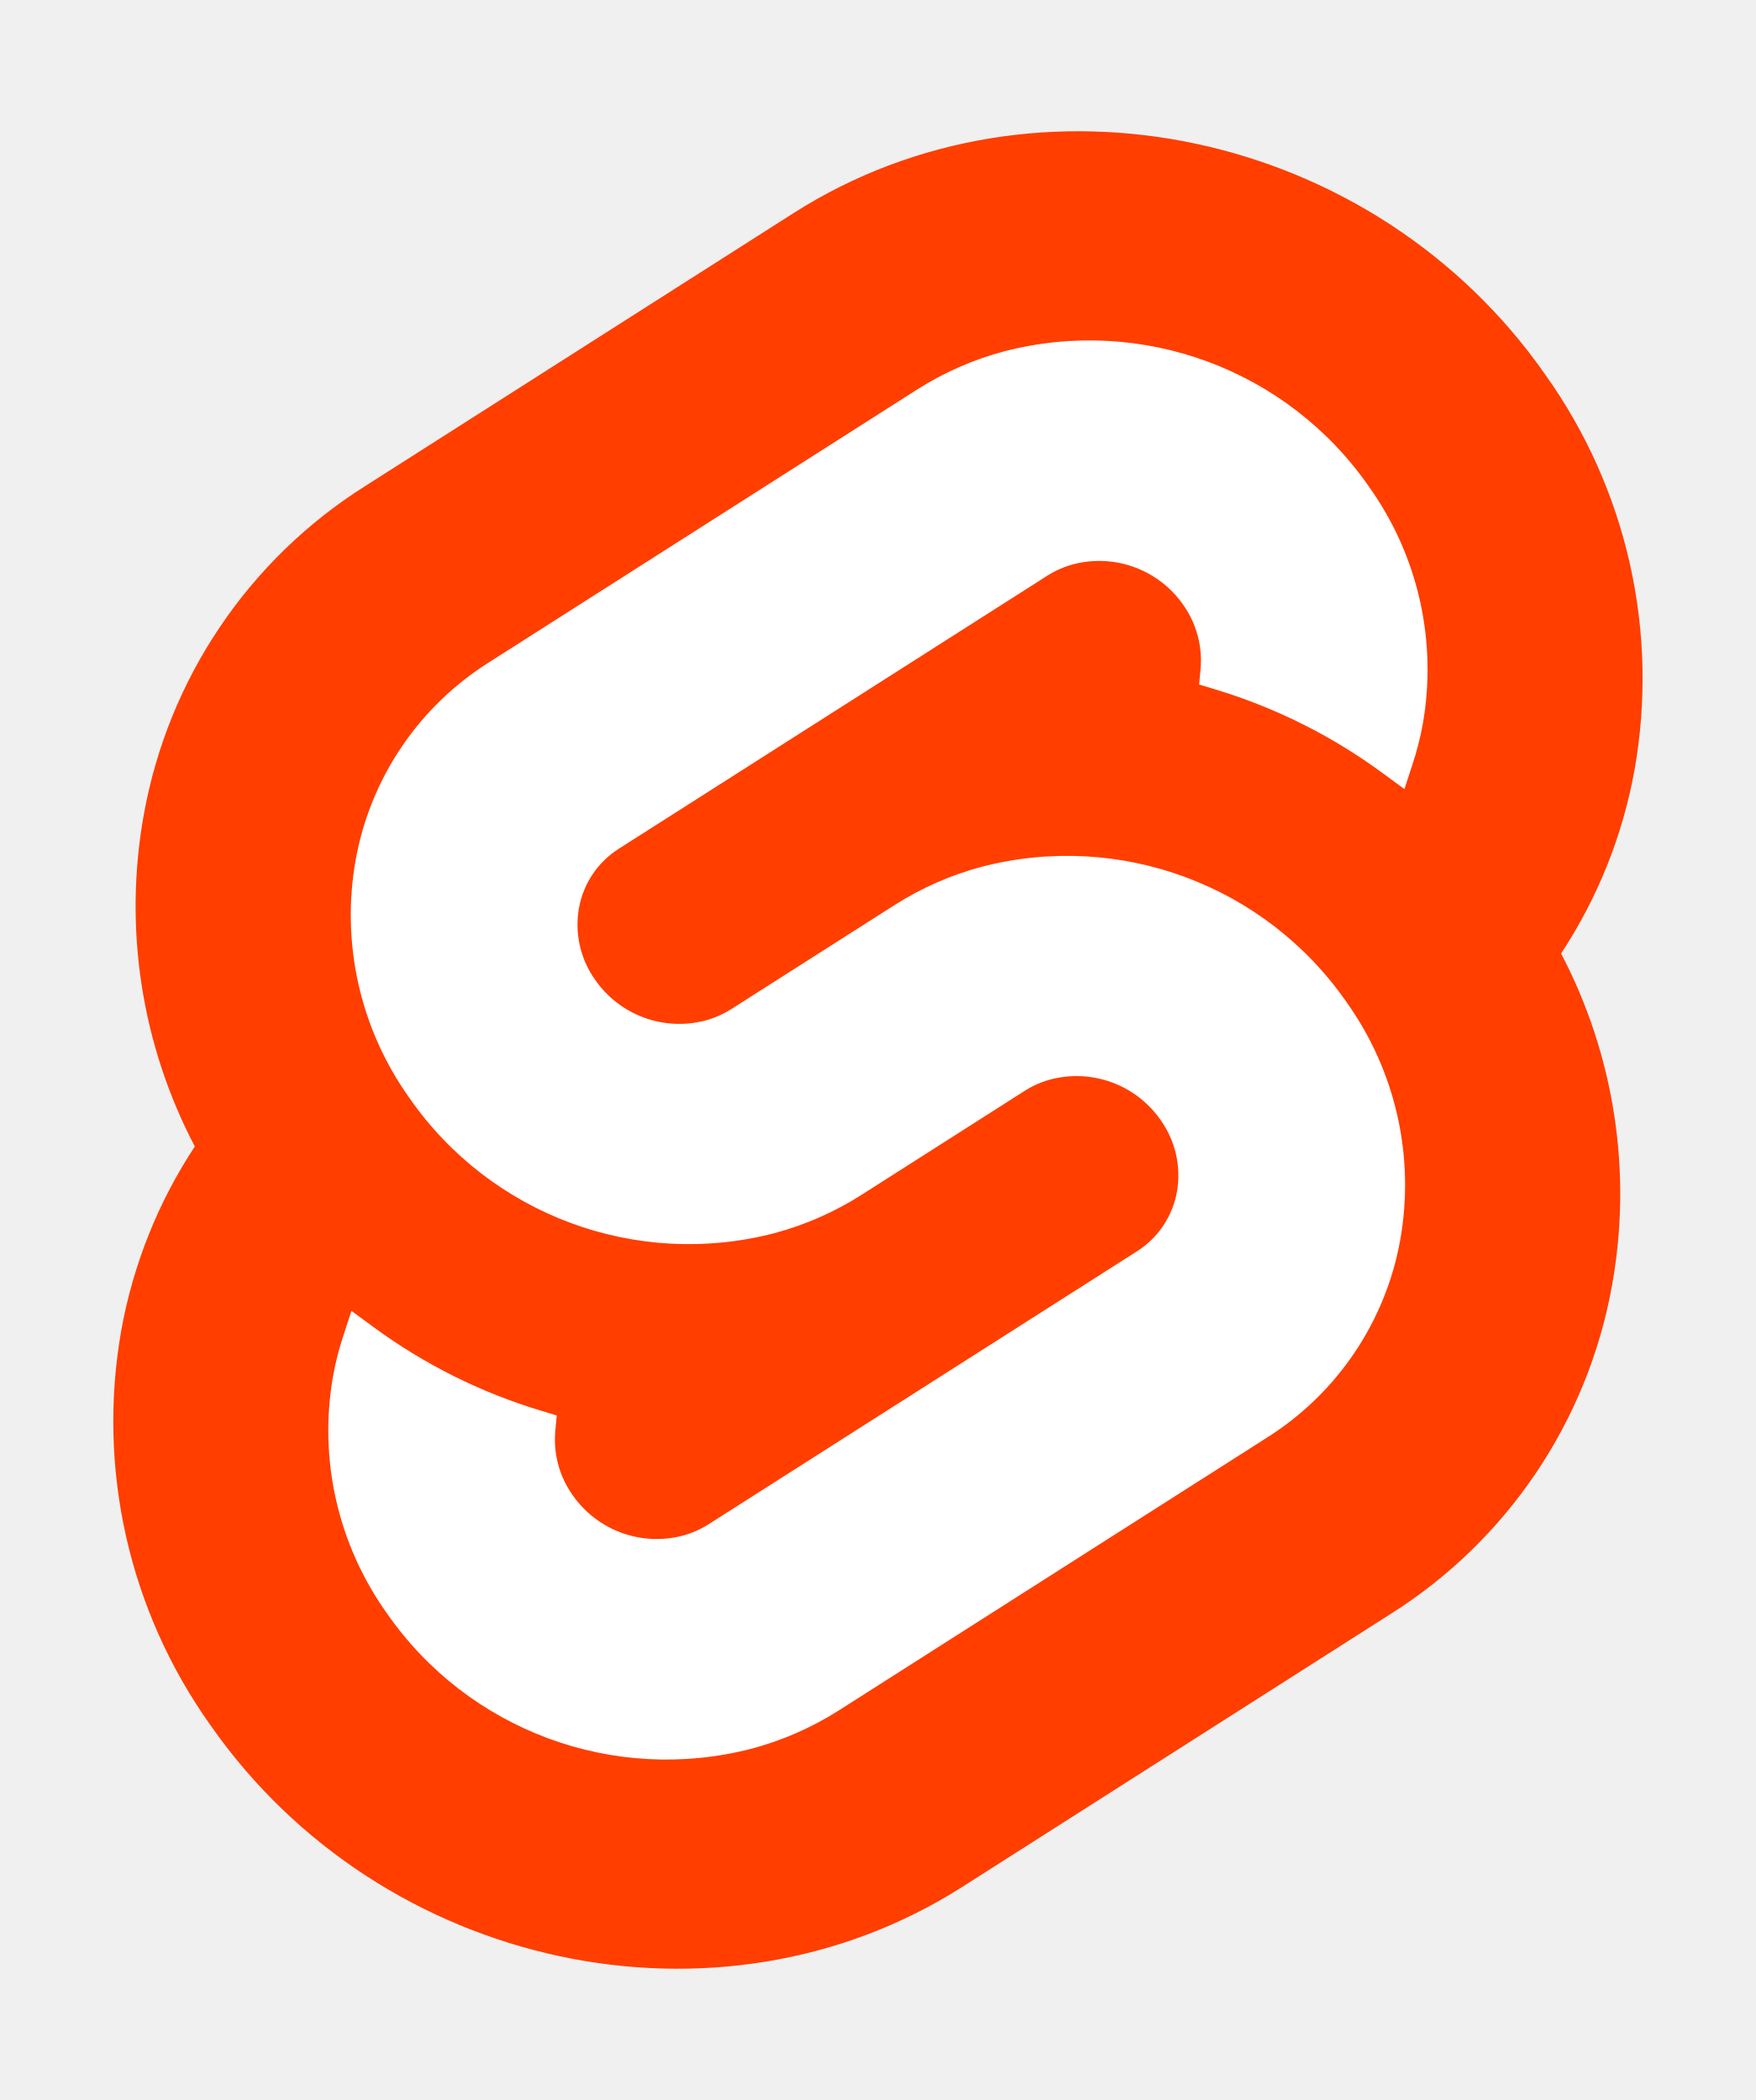
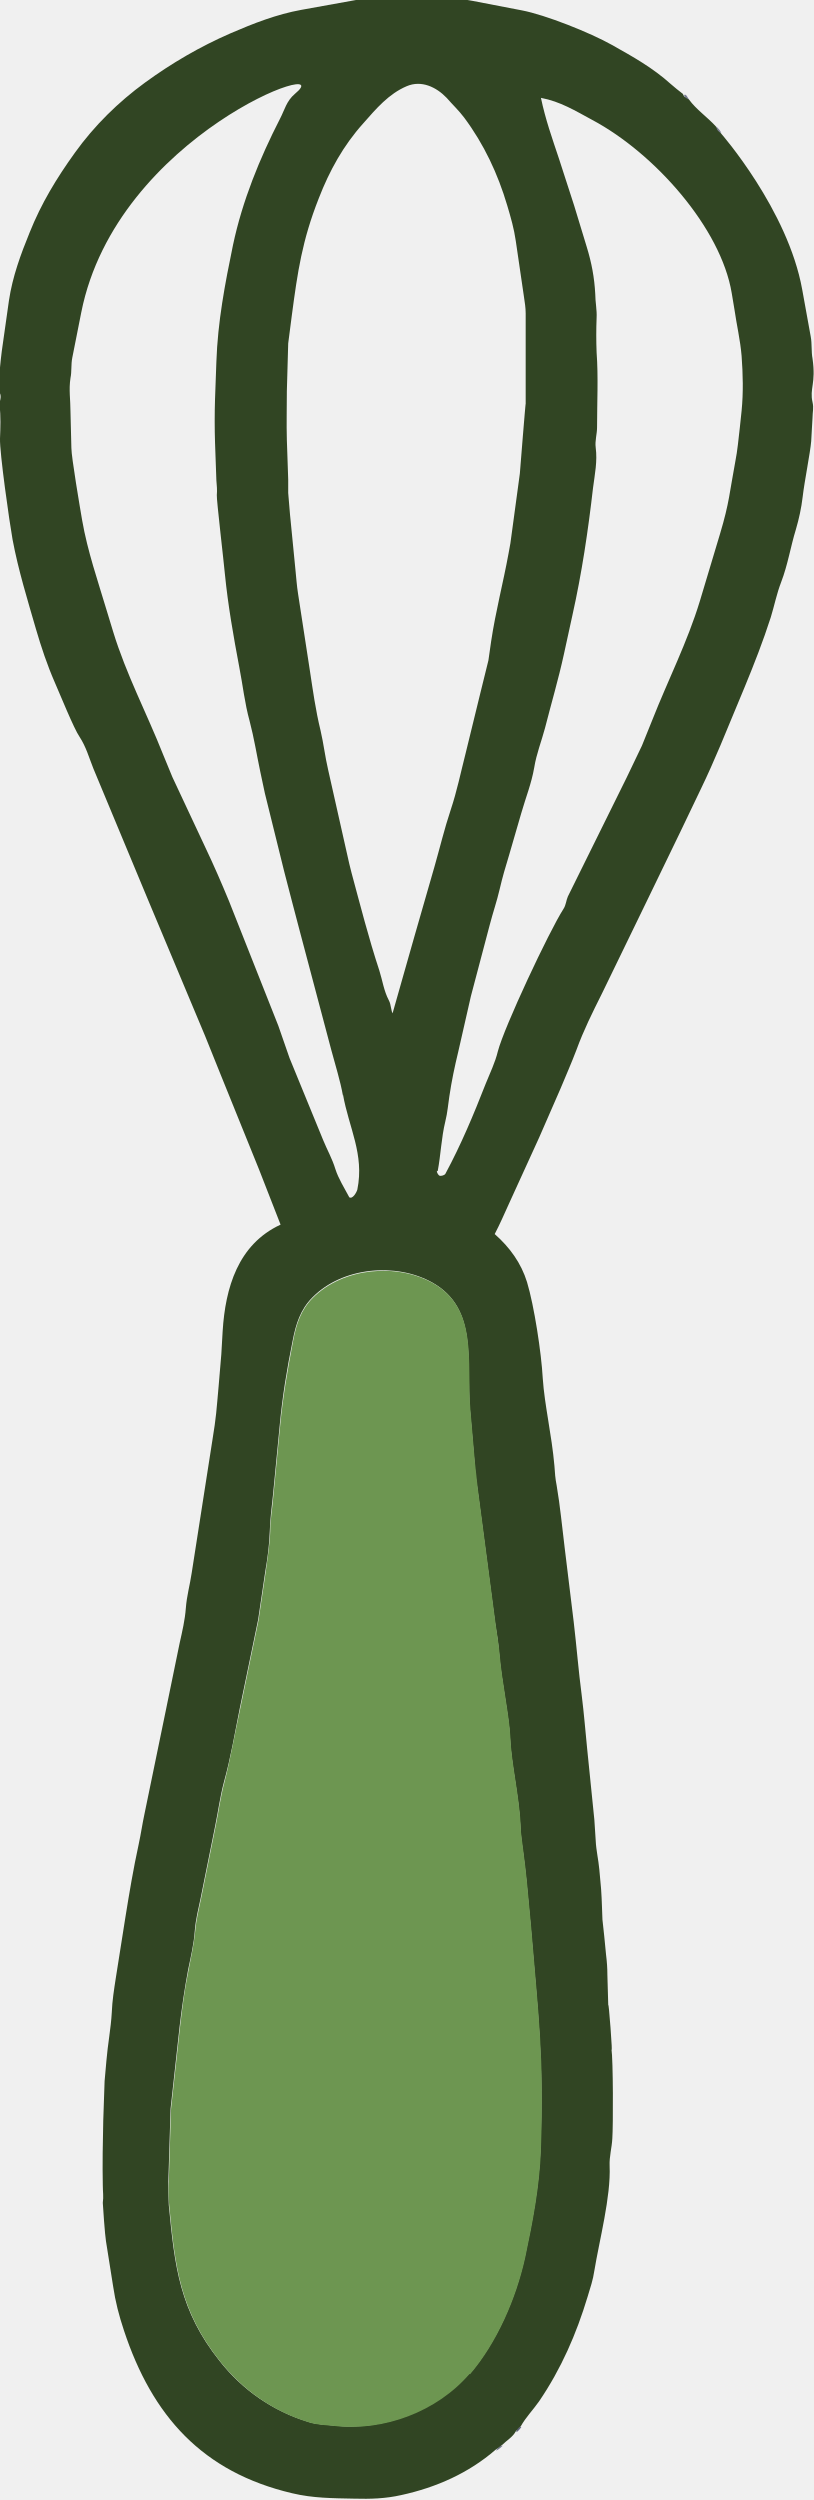
- <svg xmlns="http://www.w3.org/2000/svg" width="107" height="128" viewBox="0 0 107 128">
-   <path d="M94.157 22.819c-10.4-14.885-30.94-19.297-45.792-9.835L22.282 29.608A29.92 29.92 0 0 0 8.764 49.65a31.5 31.5 0 0 0 3.108 20.231 30 30 0 0 0-4.477 11.183 31.9 31.9 0 0 0 5.448 24.116c10.402 14.887 30.942 19.297 45.791 9.835l26.083-16.624A29.92 29.92 0 0 0 98.235 78.35a31.53 31.53 0 0 0-3.105-20.232 30 30 0 0 0 4.474-11.182 31.88 31.88 0 0 0-5.447-24.116" style="fill:#ff3e00" />
-   <path d="M45.817 106.582a20.72 20.72 0 0 1-22.237-8.243 19.17 19.17 0 0 1-3.277-14.503 18 18 0 0 1 .624-2.435l.49-1.498 1.337.981a33.6 33.6 0 0 0 10.203 5.098l.97.294-.09.968a5.85 5.85 0 0 0 1.052 3.878 6.24 6.24 0 0 0 6.695 2.485 5.8 5.8 0 0 0 1.603-.704L69.27 76.28a5.43 5.43 0 0 0 2.45-3.631 5.8 5.8 0 0 0-.987-4.371 6.24 6.24 0 0 0-6.698-2.487 5.7 5.7 0 0 0-1.6.704l-9.953 6.345a19 19 0 0 1-5.296 2.326 20.72 20.72 0 0 1-22.237-8.243 19.17 19.17 0 0 1-3.277-14.502 17.99 17.99 0 0 1 8.13-12.052l26.081-16.623a19 19 0 0 1 5.3-2.329 20.72 20.72 0 0 1 22.237 8.243 19.17 19.17 0 0 1 3.277 14.503 18 18 0 0 1-.624 2.435l-.49 1.498-1.337-.98a33.6 33.6 0 0 0-10.203-5.1l-.97-.294.09-.968a5.86 5.86 0 0 0-1.052-3.878 6.24 6.24 0 0 0-6.696-2.485 5.8 5.8 0 0 0-1.602.704L37.73 51.72a5.42 5.42 0 0 0-2.449 3.63 5.79 5.79 0 0 0 .986 4.372 6.24 6.24 0 0 0 6.698 2.486 5.8 5.8 0 0 0 1.602-.704l9.952-6.342a19 19 0 0 1 5.295-2.328 20.72 20.72 0 0 1 22.237 8.242 19.17 19.17 0 0 1 3.277 14.503 18 18 0 0 1-8.13 12.053l-26.081 16.622a19 19 0 0 1-5.3 2.328" style="fill:#fff" />
+ <svg xmlns="http://www.w3.org/2000/svg" id="Capa_2" data-name="Capa 2" viewBox="0 0 18.12 55.69">
+   <defs>
+     <style>
+       .cls-1 {
+         fill: #777b90;
+       }
+ 
+       .cls-2 {
+         fill: #314523;
+       }
+ 
+       .cls-3 {
+         isolation: isolate;
+       }
+ 
+       .cls-4 {
+         fill: #6d9651;
+       }
+ 
+       .cls-5 {
+         fill: #60647e;
+       }
+ 
+       .cls-6 {
+         fill: #72768d;
+       }
+ 
+       .cls-7 {
+         fill: #7f8297;
+       }
+     </style>
+   </defs>
+   <g id="Capa_1-2" data-name="Capa 1">
+     <g class="cls-3">
+       <g>
+         <path class="cls-1" d="M15.35,2.22c0,.06-.04.02-.06,0-.02-.02-.03-.06-.05-.08,0-.06.05-.02.06,0l.05.08Z" />
+         <path class="cls-6" d="M11.2,54.48s-.09.09-.15.11c.03-.06.08-.11.15-.11Z" />
+         <path class="cls-5" d="M11.61,54.07s-.06.09-.11.11c.01-.02,0-.06.02-.08.02-.03.06-.04.09-.04Z" />
+         <g>
+           <path class="cls-2" d="M15.24,2.15s.08.06.11.07c.16.22.41.39.6.6l.11.15s1.49,1.7,1.81,3.48l.19,1.05c.03.16.01.33.04.49.08.56-.07.66,0,.97.03.13,0,.22,0,.34l-.03.53c-.02.25-.15.89-.19,1.24-.03.25-.08.48-.15.72-.12.39-.18.79-.33,1.18-.1.26-.15.52-.23.78-.17.53-.37,1.04-.58,1.55l-.54,1.3c-.14.33-.28.65-.44.98l-.45.94-.76,1.57-.99,2.04c-.21.42-.41.82-.57,1.26-.11.29-.23.56-.35.85l-.48,1.1-.68,1.49c-.1.22-.19.43-.31.66.34.3.59.65.72,1.07.16.53.32,1.58.35,2.14.04.6.2,1.26.26,1.95.01.16.02.29.05.44.08.47.12.92.18,1.4l.2,1.64c.07.6.1,1.03.18,1.65.05.4.08.78.12,1.18l.16,1.58.03.46c.01.22.06.42.08.64l.04.44c.02.28.02.49.03.68l.04.37.04.41c.02.16.03.3.03.45l.02.7c0-.25.11,1.22.07.94.04.26.04,1.73.02,2.01-.01.2-.07.4-.06.61.03.68-.23,1.66-.34,2.33-.03.21-.09.38-.15.58-.25.83-.59,1.61-1.08,2.33-.14.2-.3.36-.41.56-.05.03-.08.07-.11.11-.07.13-.2.2-.3.3l-.15.11c-.6.52-1.32.84-2.1,1.01-.35.08-.69.09-1.05.08-.48-.01-.92-.01-1.38-.12-2-.47-3.12-1.72-3.75-3.63-.11-.33-.19-.64-.24-.98l-.16-1.01c-.02-.11-.07-.8-.07-.85.02-.14,0-.25,0-.39-.01-.48,0-.96.01-1.44l.03-.88.04-.45c.03-.37.1-.72.12-1.08.01-.26.05-.51.09-.77l.21-1.33c.09-.56.18-1.1.3-1.65.05-.23.08-.45.13-.68l.47-2.28.31-1.51c.06-.27.12-.52.14-.79s.09-.51.13-.78l.46-2.95c.09-.55.09-.66.14-1.21l.06-.71.03-.52c.06-.96.34-1.93,1.29-2.37l-.48-1.23-.85-2.1-.35-.87-1.27-3.03-1.22-2.93c-.1-.25-.16-.48-.31-.71-.12-.17-.44-.96-.55-1.21-.17-.39-.3-.78-.42-1.19-.19-.66-.39-1.3-.52-1.99-.07-.39-.29-1.94-.28-2.25.01-.25.02-.49-.01-.74-.01-.09.06-.18,0-.29-.05-.12.03-.75.05-.92l.16-1.13c.08-.53.26-1.02.46-1.51.26-.65.6-1.21,1.01-1.78.43-.6.97-1.13,1.56-1.56s1.22-.8,1.91-1.1c.51-.22,1.02-.42,1.57-.52l1.22-.22c.3-.05.66-.07.96-.06l1.22.02c.15,0,.28.04.42.06l1.09.21c.53.1,1.53.5,2.01.77s.91.51,1.31.87c.09.08.18.15.27.22ZM7.64,24.41c-.06-.34-.17-.68-.26-1.02l-.35-1.32-.35-1.32c-.12-.45-.23-.88-.35-1.34l-.43-1.74-.1-.47c-.08-.38-.14-.76-.24-1.14-.11-.4-.15-.79-.23-1.2-.13-.69-.25-1.37-.32-2.07-.02-.23-.19-1.68-.18-1.76.01-.12,0-.21-.01-.33l-.03-.84c-.01-.32-.01-.65,0-.97l.03-.83c.03-.89.19-1.73.37-2.6.21-.99.59-1.92,1.05-2.82.1-.19.14-.39.33-.55,1.04-.86-3.97.89-4.76,4.87l-.2,1.01c-.03.15-.01.31-.04.45-.04.26,0,.49,0,.75l.02.81c0,.2.19,1.32.24,1.61.12.69.35,1.35.55,2.02l.14.46c.29.95.75,1.82,1.11,2.73l.21.51.74,1.58c.19.4.35.77.52,1.18l1.1,2.78.25.72.75,1.83c.09.22.2.41.27.64.07.22.2.42.31.63.07.05.16-.1.18-.17.16-.79-.19-1.38-.32-2.12ZM8.74,22.59l.21-.74c.1-.34.19-.68.29-1.02l.44-1.53c.12-.42.22-.84.36-1.26s.22-.82.33-1.25l.33-1.35.18-.73.06-.42c.1-.67.27-1.31.39-1.97l.04-.22.21-1.55s.13-1.64.13-1.55v-2.02c0-.12-.02-.25-.04-.38l-.18-1.23c-.04-.28-.11-.52-.19-.79-.21-.71-.52-1.37-.96-1.96-.12-.16-.26-.29-.39-.44-.23-.24-.56-.4-.89-.26-.4.17-.68.5-.97.83-.44.49-.75,1.05-.99,1.67-.37.94-.47,1.63-.6,2.61l-.08.62-.03,1.06c0,.36-.01.73,0,1.09l.03.88v.3s.04.48.04.48l.12,1.22c.02.19.03.36.06.55l.26,1.69c.07.46.13.9.24,1.35.07.3.1.58.17.88l.47,2.09.05.2c.2.74.38,1.45.62,2.18.07.22.1.45.21.66.06.11.04.23.1.32ZM9.73,26.08c0,.05.04.1.06.11s.1,0,.13-.04c.35-.65.63-1.32.9-2.01.1-.25.21-.47.27-.72.14-.54,1.14-2.67,1.46-3.17.06-.09.06-.19.1-.28l1.31-2.65.34-.71.23-.57c.35-.89.78-1.73,1.06-2.65l.45-1.5c.21-.7.21-.92.34-1.61.05-.25.07-.5.1-.75l.04-.38c.04-.41.03-.81,0-1.22-.03-.36-.11-.69-.16-1.04l-.06-.36c-.24-1.45-1.72-3.12-3.11-3.86-.37-.2-.71-.41-1.14-.49.1.48.25.9.4,1.35l.34,1.05.28.92c.11.36.17.68.19,1.05,0,.17.04.36.03.53-.01.26-.01.51,0,.77.04.55.01,1.11.01,1.67,0,.15-.05.3-.03.45.04.31-.02.59-.06.9-.11.96-.25,1.9-.46,2.84l-.19.87c-.12.55-.28,1.09-.42,1.64-.08.3-.19.57-.24.88-.06.35-.19.67-.29,1.02l-.27.93c-.08.26-.15.5-.21.76s-.15.52-.22.79l-.42,1.59-.28,1.23c-.08.33-.15.66-.2,1-.03.19-.04.36-.09.56-.09.37-.1.74-.17,1.11ZM10.46,52.88c.6-.7,1.03-1.69,1.23-2.6.17-.8.32-1.58.35-2.4.07-2.14-.05-2.92-.22-4.99l-.03-.32c-.04-.45-.08-.89-.14-1.33-.03-.2-.05-.38-.06-.58-.03-.66-.21-1.4-.23-1.96-.02-.47-.19-1.25-.24-1.86-.02-.24-.05-.44-.09-.68l-.4-3.04c-.03-.19-.05-.36-.06-.55l-.1-1.16c-.09-1.08.19-2.26-.84-2.84-.8-.45-2-.35-2.67.33-.27.27-.37.6-.44.96-.13.64-.23,1.25-.29,1.9l-.15,1.55c-.03.27-.06.52-.07.79-.01.31-.05.61-.1.9l-.16,1.08-.41,1.98c-.11.55-.2,1.09-.35,1.63-.09.34-.13.66-.2,1l-.32,1.59c-.05.24-.11.47-.13.72-.02.3-.09.59-.15.88-.08.43-.14.84-.19,1.27l-.2,1.82-.05,1.62c0,.19,0,.35.01.53.13,1.37.24,2.35,1.13,3.47.51.65,1.19,1.12,1.98,1.36.19.06.37.06.56.08,1.11.13,2.29-.33,3.02-1.16Z" />
+           <path class="cls-7" d="M16.07,2.97c-.06-.03-.11-.08-.11-.15.05.06.08.07.11.15Z" />
+           <path class="cls-4" d="M10.46,52.88c-.72.84-1.91,1.29-3.02,1.16-.19-.02-.37-.02-.56-.08-.79-.24-1.46-.71-1.98-1.36-.89-1.12-1-2.1-1.13-3.47-.02-.18-.02-.35-.01-.53l.05-1.62.2-1.82c.05-.43.1-.84.19-1.27.06-.3.12-.59.15-.88.02-.25.08-.47.13-.72l.32-1.59c.07-.34.11-.66.2-1,.14-.55.23-1.08.35-1.63l.41-1.98.16-1.08c.04-.3.09-.6.1-.9,0-.27.05-.52.07-.79l.15-1.55c.06-.65.17-1.27.29-1.9.07-.37.17-.69.44-.96.67-.67,1.86-.78,2.67-.33,1.03.58.75,1.76.84,2.84l.1,1.16c.02.19.04.36.06.55l.4,3.04c.03.23.07.44.09.68.05.61.22,1.38.24,1.86.02.56.2,1.3.23,1.96,0,.2.04.38.06.58.06.44.1.88.14,1.33l.03.32c.17,2.07.29,2.85.22,4.99-.03.82-.18,1.6-.35,2.4-.2.91-.63,1.9-1.23,2.6Z" />
+         </g>
+       </g>
+     </g>
+   </g>
</svg>
